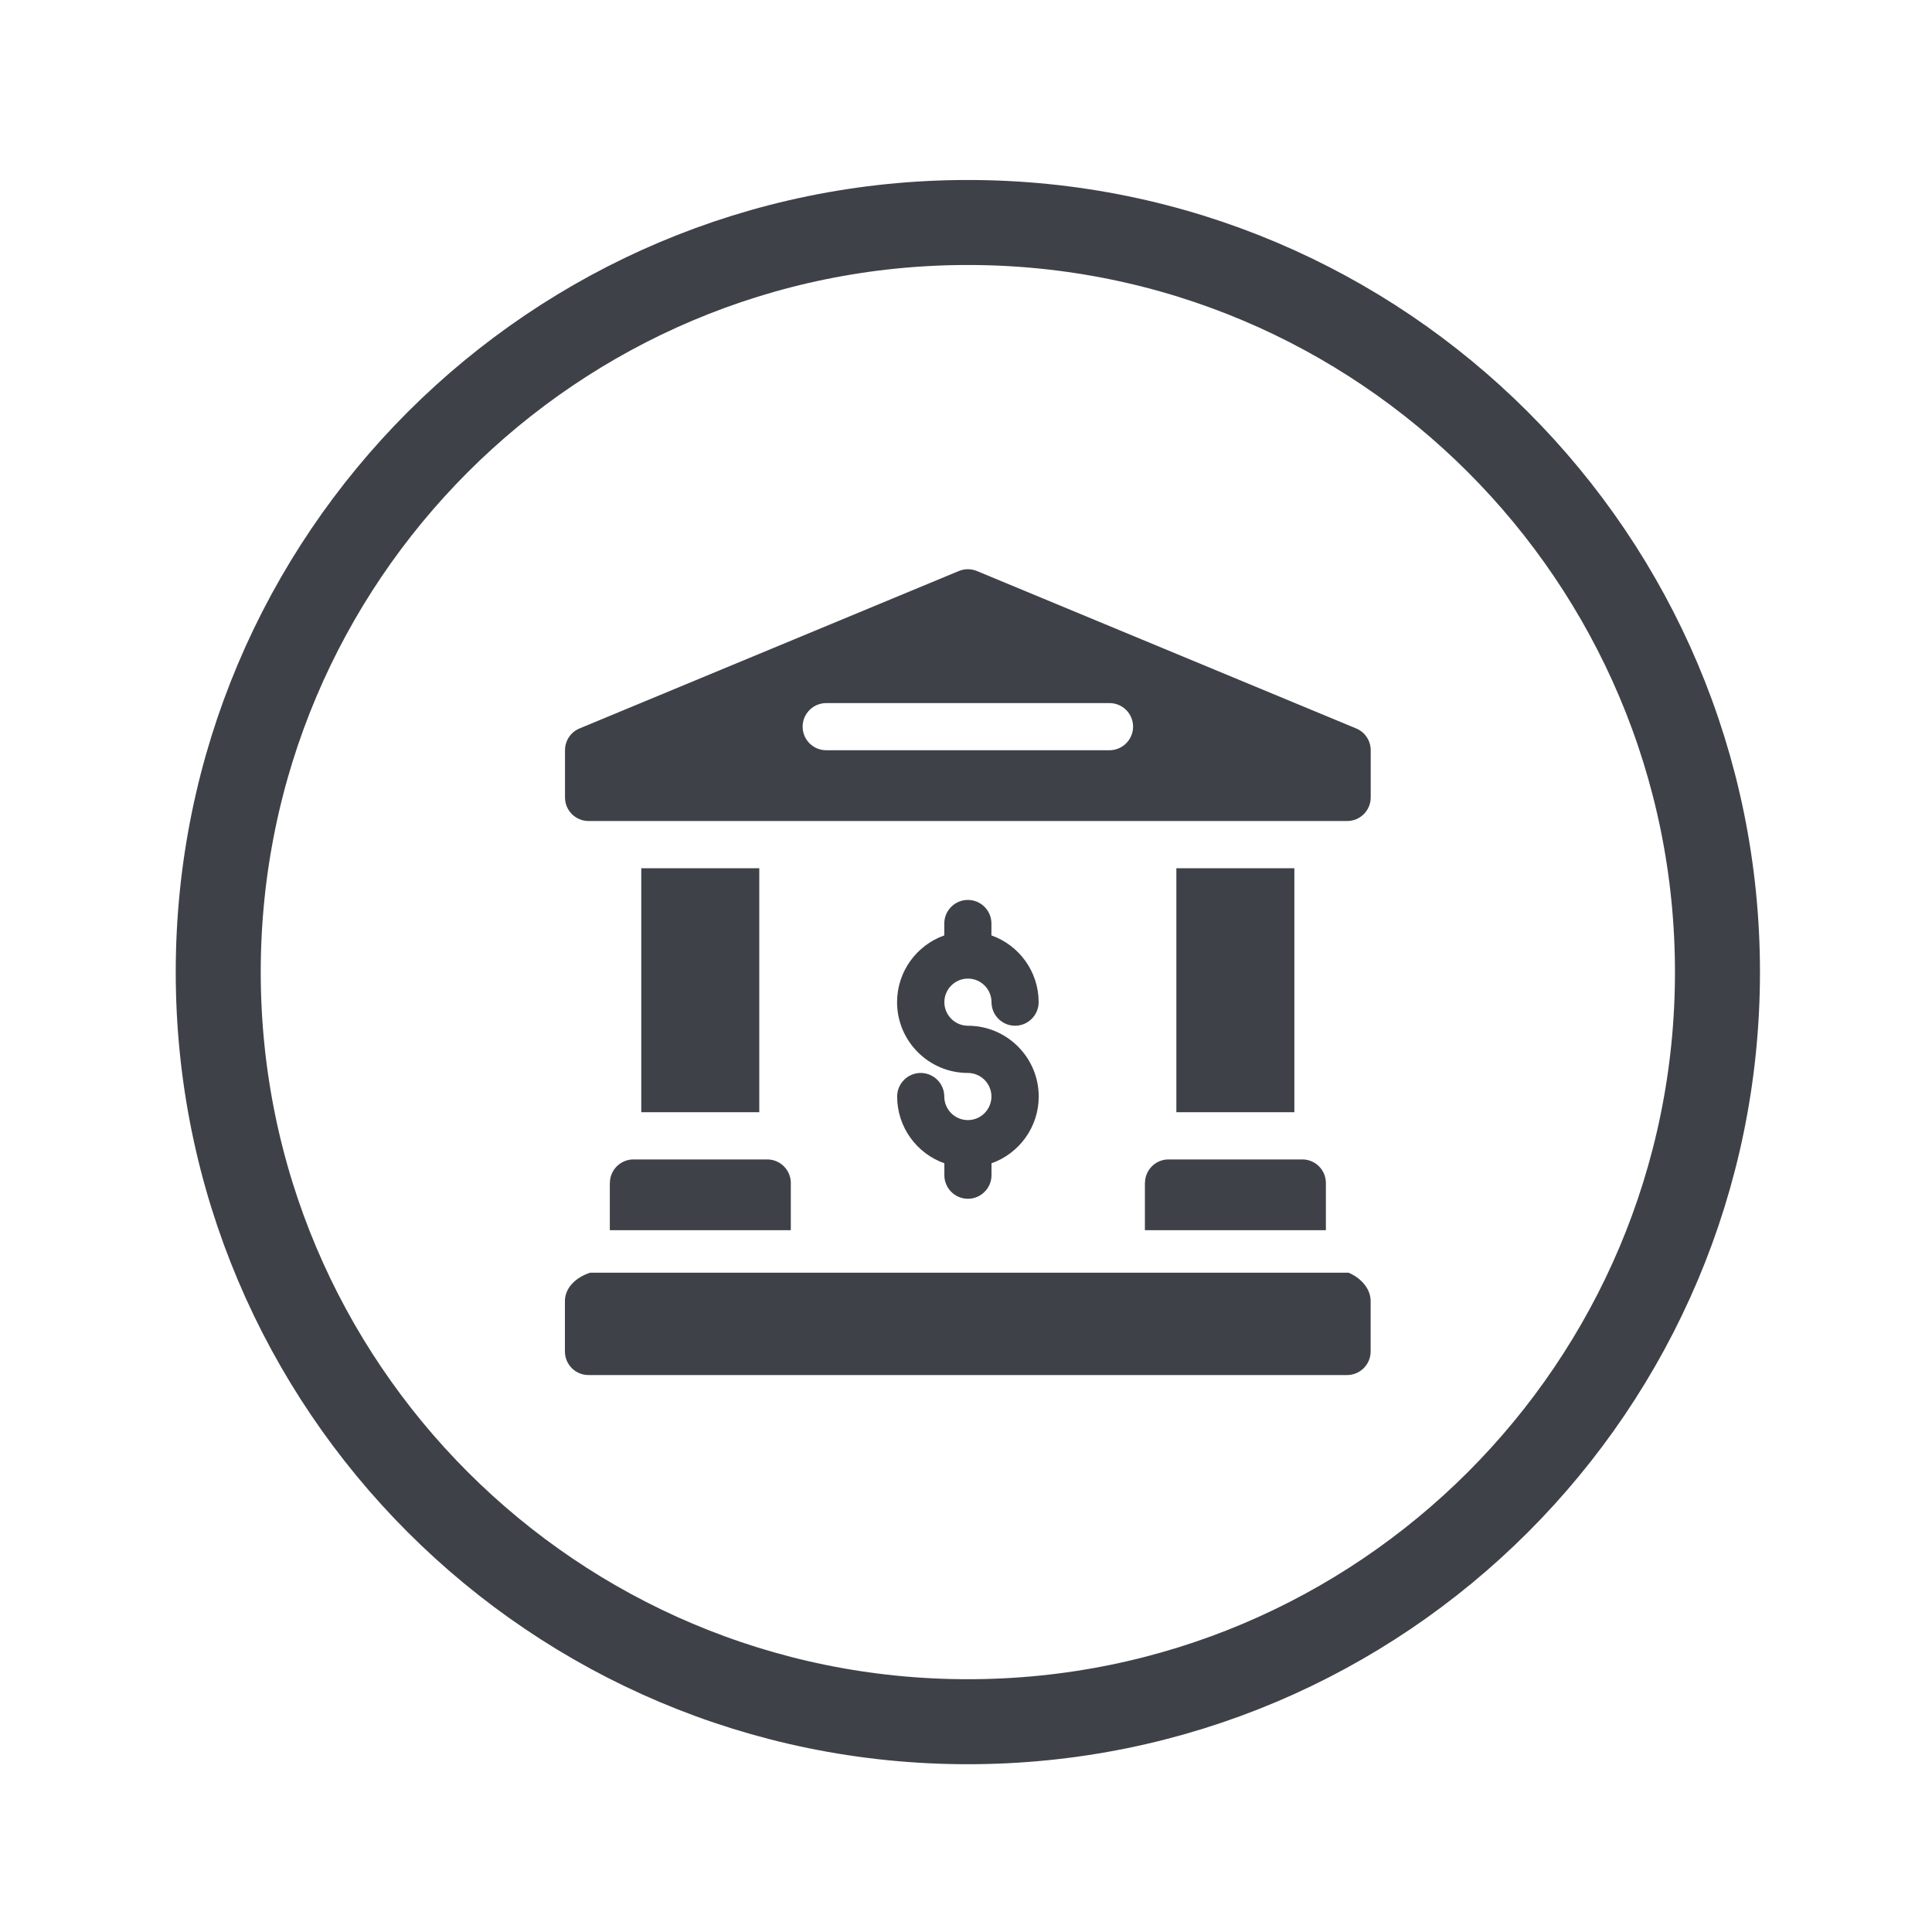
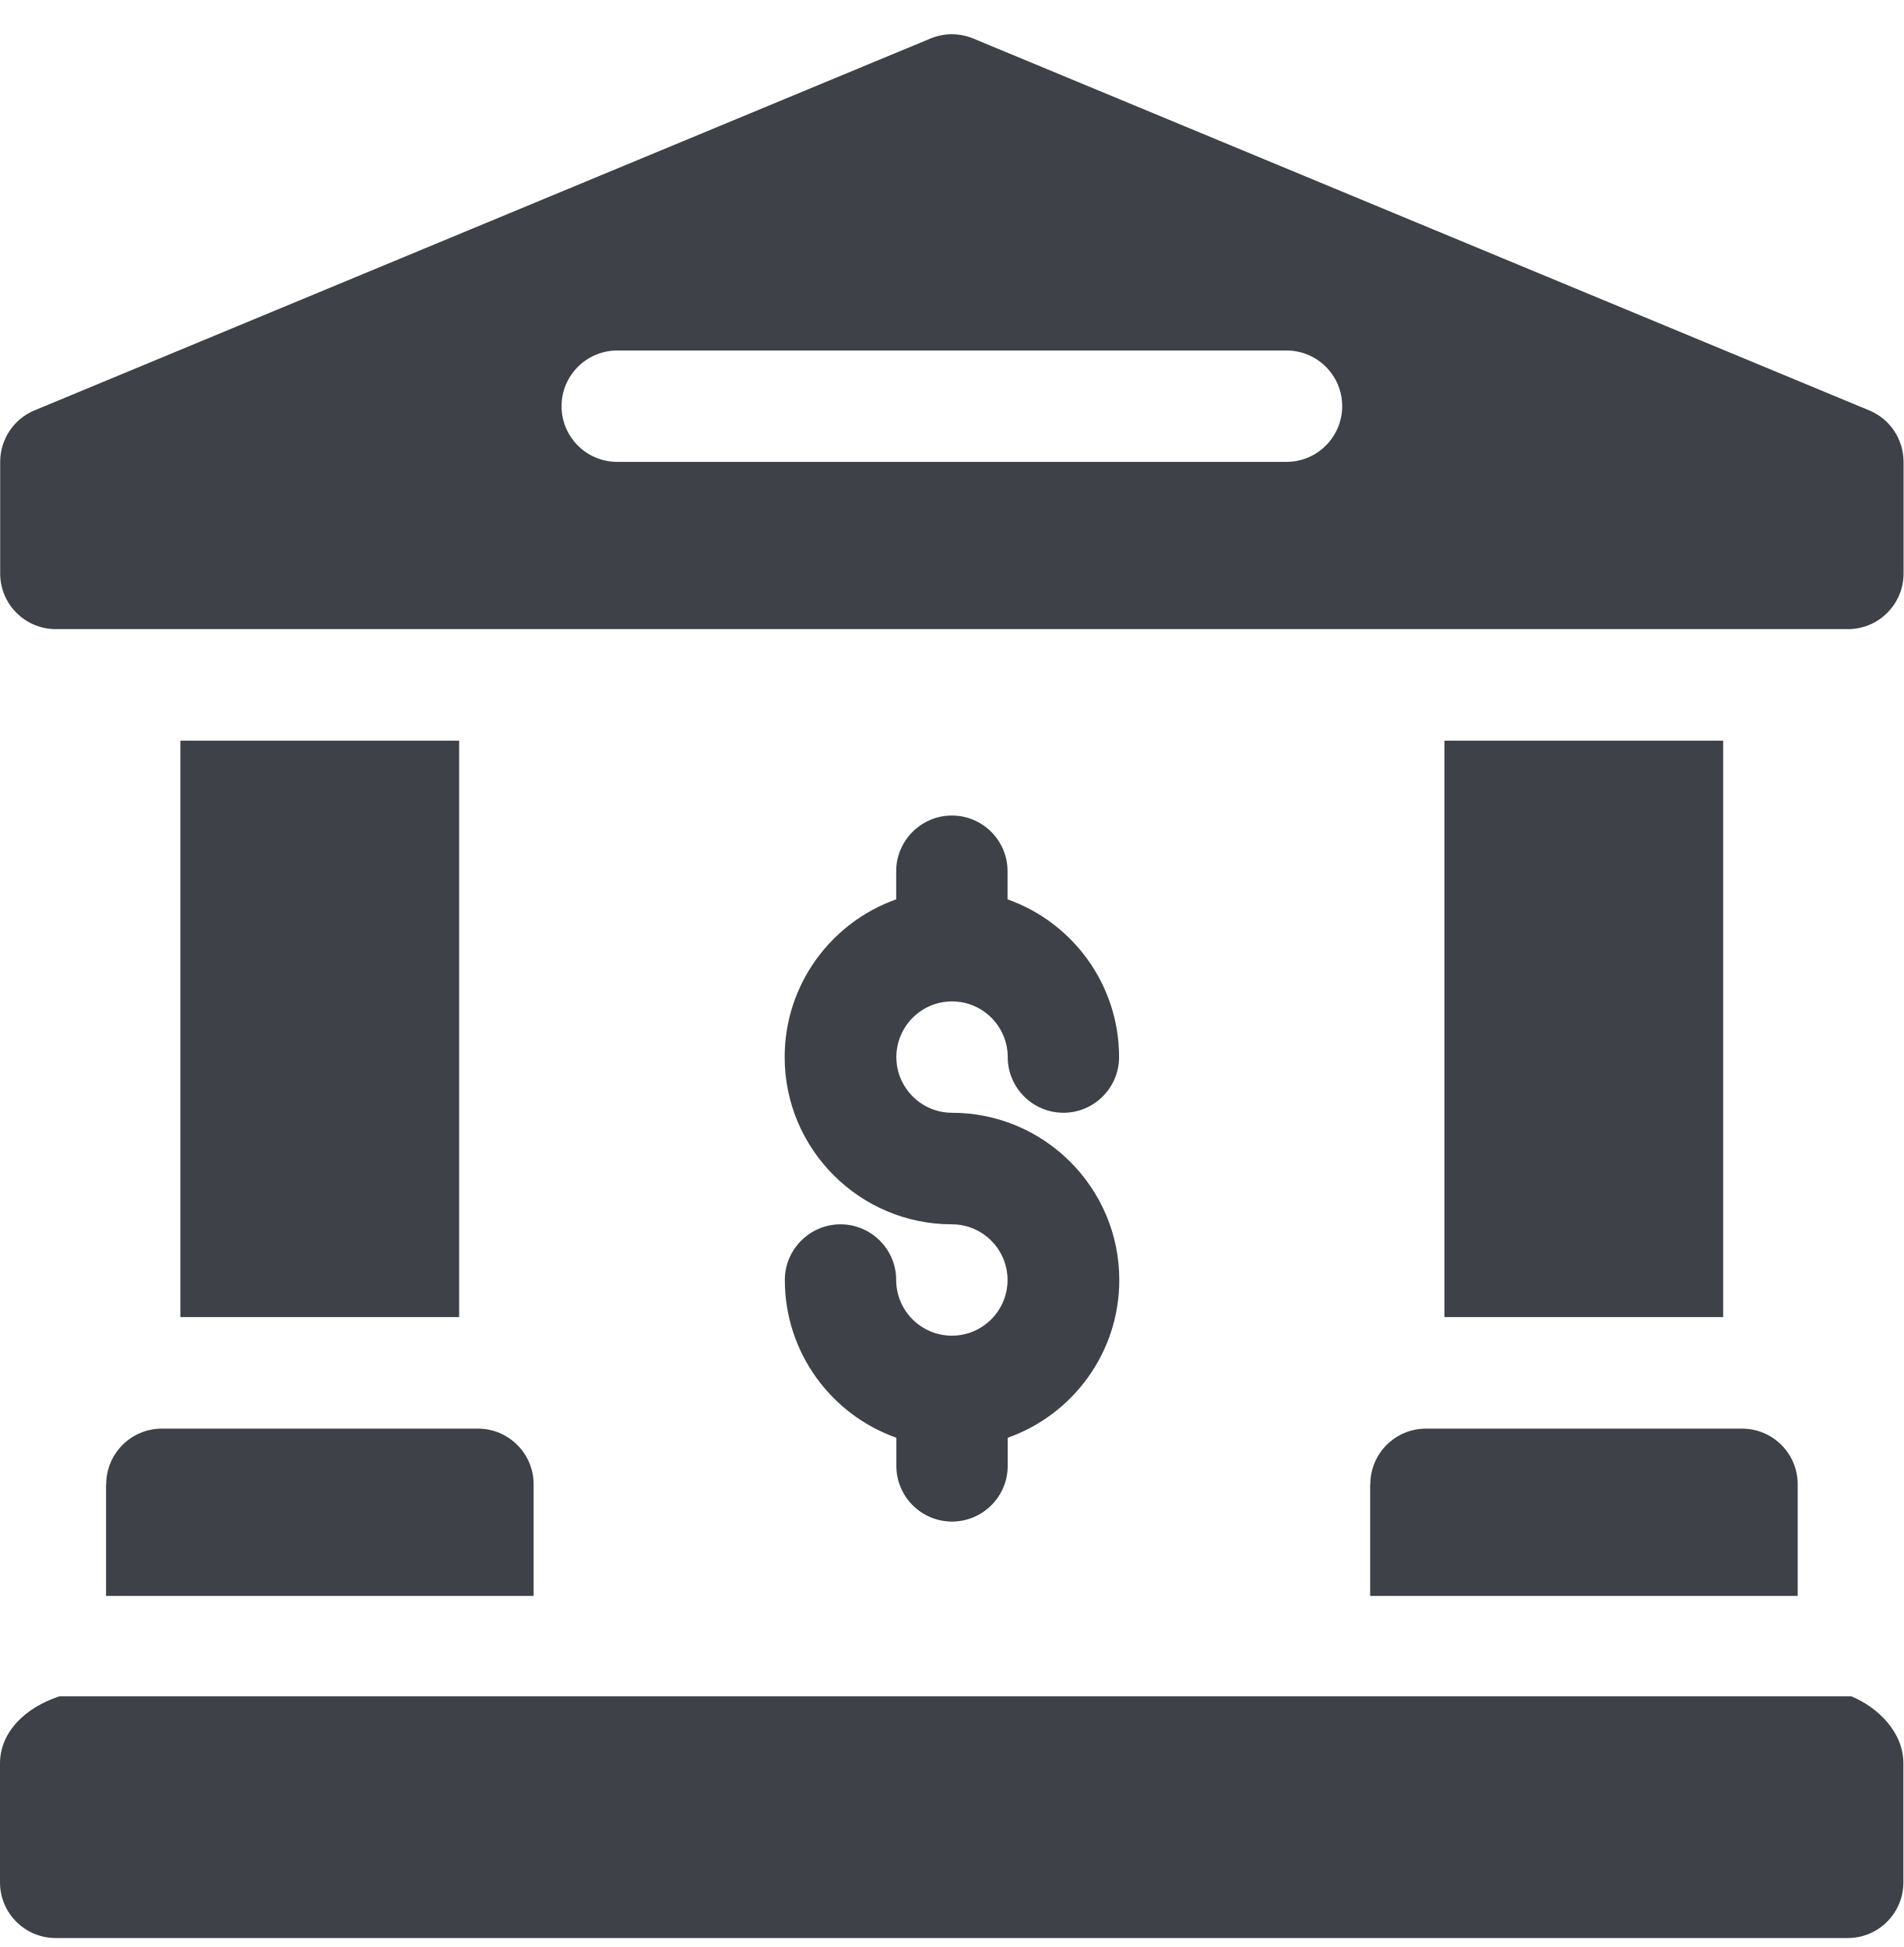
- <svg xmlns="http://www.w3.org/2000/svg" id="Capa_1" viewBox="0 0 250 250">
-   <defs>
-     <style>.cls-1{fill:#3e4248;}.cls-2{fill:none;stroke:#3e4248;stroke-miterlimit:10;stroke-width:11px;}</style>
-   </defs>
-   <g>
-     <path class="cls-1" d="M174.52,164.69H76.36c-1.89,.61-3.26,1.98-3.26,3.67v6.52c0,1.69,1.37,3.05,3.05,3.05h98.16c1.69,0,3.05-1.37,3.05-3.05v-6.52c0-1.69-1.37-3.05-2.85-3.67Z" />
-     <path class="cls-1" d="M175.49,94.26l-49.08-20.37c-.75-.31-1.59-.31-2.34,0l-49.08,20.37c-1.14,.47-1.88,1.59-1.88,2.82v6.11c0,1.69,1.37,3.05,3.05,3.05h98.16c1.69,0,3.05-1.37,3.05-3.05v-6.11c0-1.23-.74-2.35-1.88-2.82Zm-31.92,2.82h-36.66c-1.69,0-3.05-1.37-3.05-3.05s1.37-3.05,3.05-3.05h36.66c1.69,0,3.05,1.37,3.05,3.05s-1.37,3.05-3.05,3.05Z" />
-     <path class="cls-1" d="M78.91,153.08v6.11h23.42v-6.11c0-1.69-1.37-3.05-3.05-3.05h-17.31c-1.69,0-3.05,1.37-3.05,3.05Z" />
-     <path class="cls-1" d="M82.98,112.35h15.27v31.57h-15.27v-31.57Z" />
-     <path class="cls-1" d="M152.22,112.35h15.27v31.57h-15.27v-31.57Z" />
-     <path class="cls-1" d="M148.15,153.08v6.11h23.42v-6.11c0-1.69-1.37-3.05-3.05-3.05h-17.31c-1.69,0-3.05,1.37-3.05,3.05Z" />
-     <path class="cls-1" d="M125.24,144.94c-1.68,0-3.05-1.37-3.05-3.05s-1.37-3.05-3.05-3.05-3.05,1.37-3.05,3.05c0,3.98,2.55,7.38,6.11,8.64v1.54c0,1.69,1.37,3.05,3.05,3.05s3.05-1.37,3.05-3.05v-1.54c3.56-1.26,6.11-4.66,6.11-8.64,0-5.05-4.11-9.16-9.16-9.16-1.68,0-3.05-1.37-3.05-3.05s1.37-3.05,3.05-3.05,3.05,1.37,3.05,3.05,1.37,3.05,3.05,3.05,3.05-1.37,3.05-3.05c0-3.98-2.55-7.38-6.11-8.64v-1.54c0-1.69-1.37-3.05-3.05-3.05s-3.05,1.37-3.05,3.05v1.54c-3.56,1.26-6.11,4.66-6.11,8.64,0,5.05,4.11,9.16,9.16,9.16,1.68,0,3.05,1.37,3.05,3.05s-1.37,3.05-3.05,3.05Z" />
+ <svg xmlns="http://www.w3.org/2000/svg" width="44" height="45" viewBox="0 0 44 45" fill="none">
+   <g id="Group">
+     <path id="Vector" d="M42.797 39.206H1.376C0.578 39.463 0 40.041 0 40.754V43.506C0 44.219 0.578 44.793 1.287 44.793H42.709C43.422 44.793 43.996 44.215 43.996 43.506V40.754C43.996 40.041 43.418 39.467 42.793 39.206H42.797Z" fill="#3E4248" />
+     <path id="Vector_2" d="M43.206 9.485L22.496 0.89C22.179 0.759 21.825 0.759 21.508 0.89L0.797 9.485C0.316 9.684 0.004 10.156 0.004 10.675V13.254C0.004 13.967 0.582 14.541 1.291 14.541H42.713C43.426 14.541 44 13.963 44 13.254V10.675C44 10.156 43.688 9.684 43.206 9.485ZM29.737 10.675H14.267C13.554 10.675 12.98 10.097 12.98 9.388C12.98 8.679 13.558 8.101 14.267 8.101H29.737C30.45 8.101 31.024 8.679 31.024 9.388C31.024 10.097 30.446 10.675 29.737 10.675Z" fill="#3E4248" />
+     <path id="Vector_3" d="M2.451 34.306V36.885H12.334V34.306C12.334 33.593 11.756 33.019 11.047 33.019H3.742C3.029 33.019 2.455 33.597 2.455 34.306H2.451Z" fill="#3E4248" />
+     <path id="Vector_4" d="M4.169 17.119H10.613V30.441H4.169V17.119Z" fill="#3E4248" />
+     <path id="Vector_5" d="M33.387 17.119H39.83V30.441H33.387V17.119Z" fill="#3E4248" />
+     <path id="Vector_6" d="M31.67 34.306V36.885H41.553V34.306C41.553 33.593 40.975 33.019 40.266 33.019H32.961C32.248 33.019 31.674 33.597 31.674 34.306H31.67Z" fill="#3E4248" />
+     <path id="Vector_7" d="M22.002 30.871C21.293 30.871 20.715 30.293 20.715 29.584C20.715 28.875 20.137 28.297 19.428 28.297C18.719 28.297 18.141 28.875 18.141 29.584C18.141 31.264 19.217 32.699 20.719 33.23V33.88C20.719 34.593 21.297 35.167 22.006 35.167C22.715 35.167 23.293 34.589 23.293 33.88V33.23C24.796 32.699 25.872 31.264 25.872 29.584C25.872 27.453 24.137 25.719 22.006 25.719C21.297 25.719 20.719 25.141 20.719 24.432C20.719 23.723 21.297 23.145 22.006 23.145C22.715 23.145 23.293 23.723 23.293 24.432C23.293 25.141 23.872 25.719 24.58 25.719C25.289 25.719 25.867 25.141 25.867 24.432C25.867 22.753 24.791 21.318 23.289 20.786V20.136C23.289 19.423 22.711 18.849 22.002 18.849C21.293 18.849 20.715 19.427 20.715 20.136V20.786C19.213 21.318 18.137 22.753 18.137 24.432C18.137 26.563 19.871 28.297 22.002 28.297C22.711 28.297 23.289 28.875 23.289 29.584C23.289 30.293 22.711 30.871 22.002 30.871Z" fill="#3E4248" />
  </g>
-   <circle class="cls-2" cx="125.24" cy="125.79" r="97" />
</svg>
